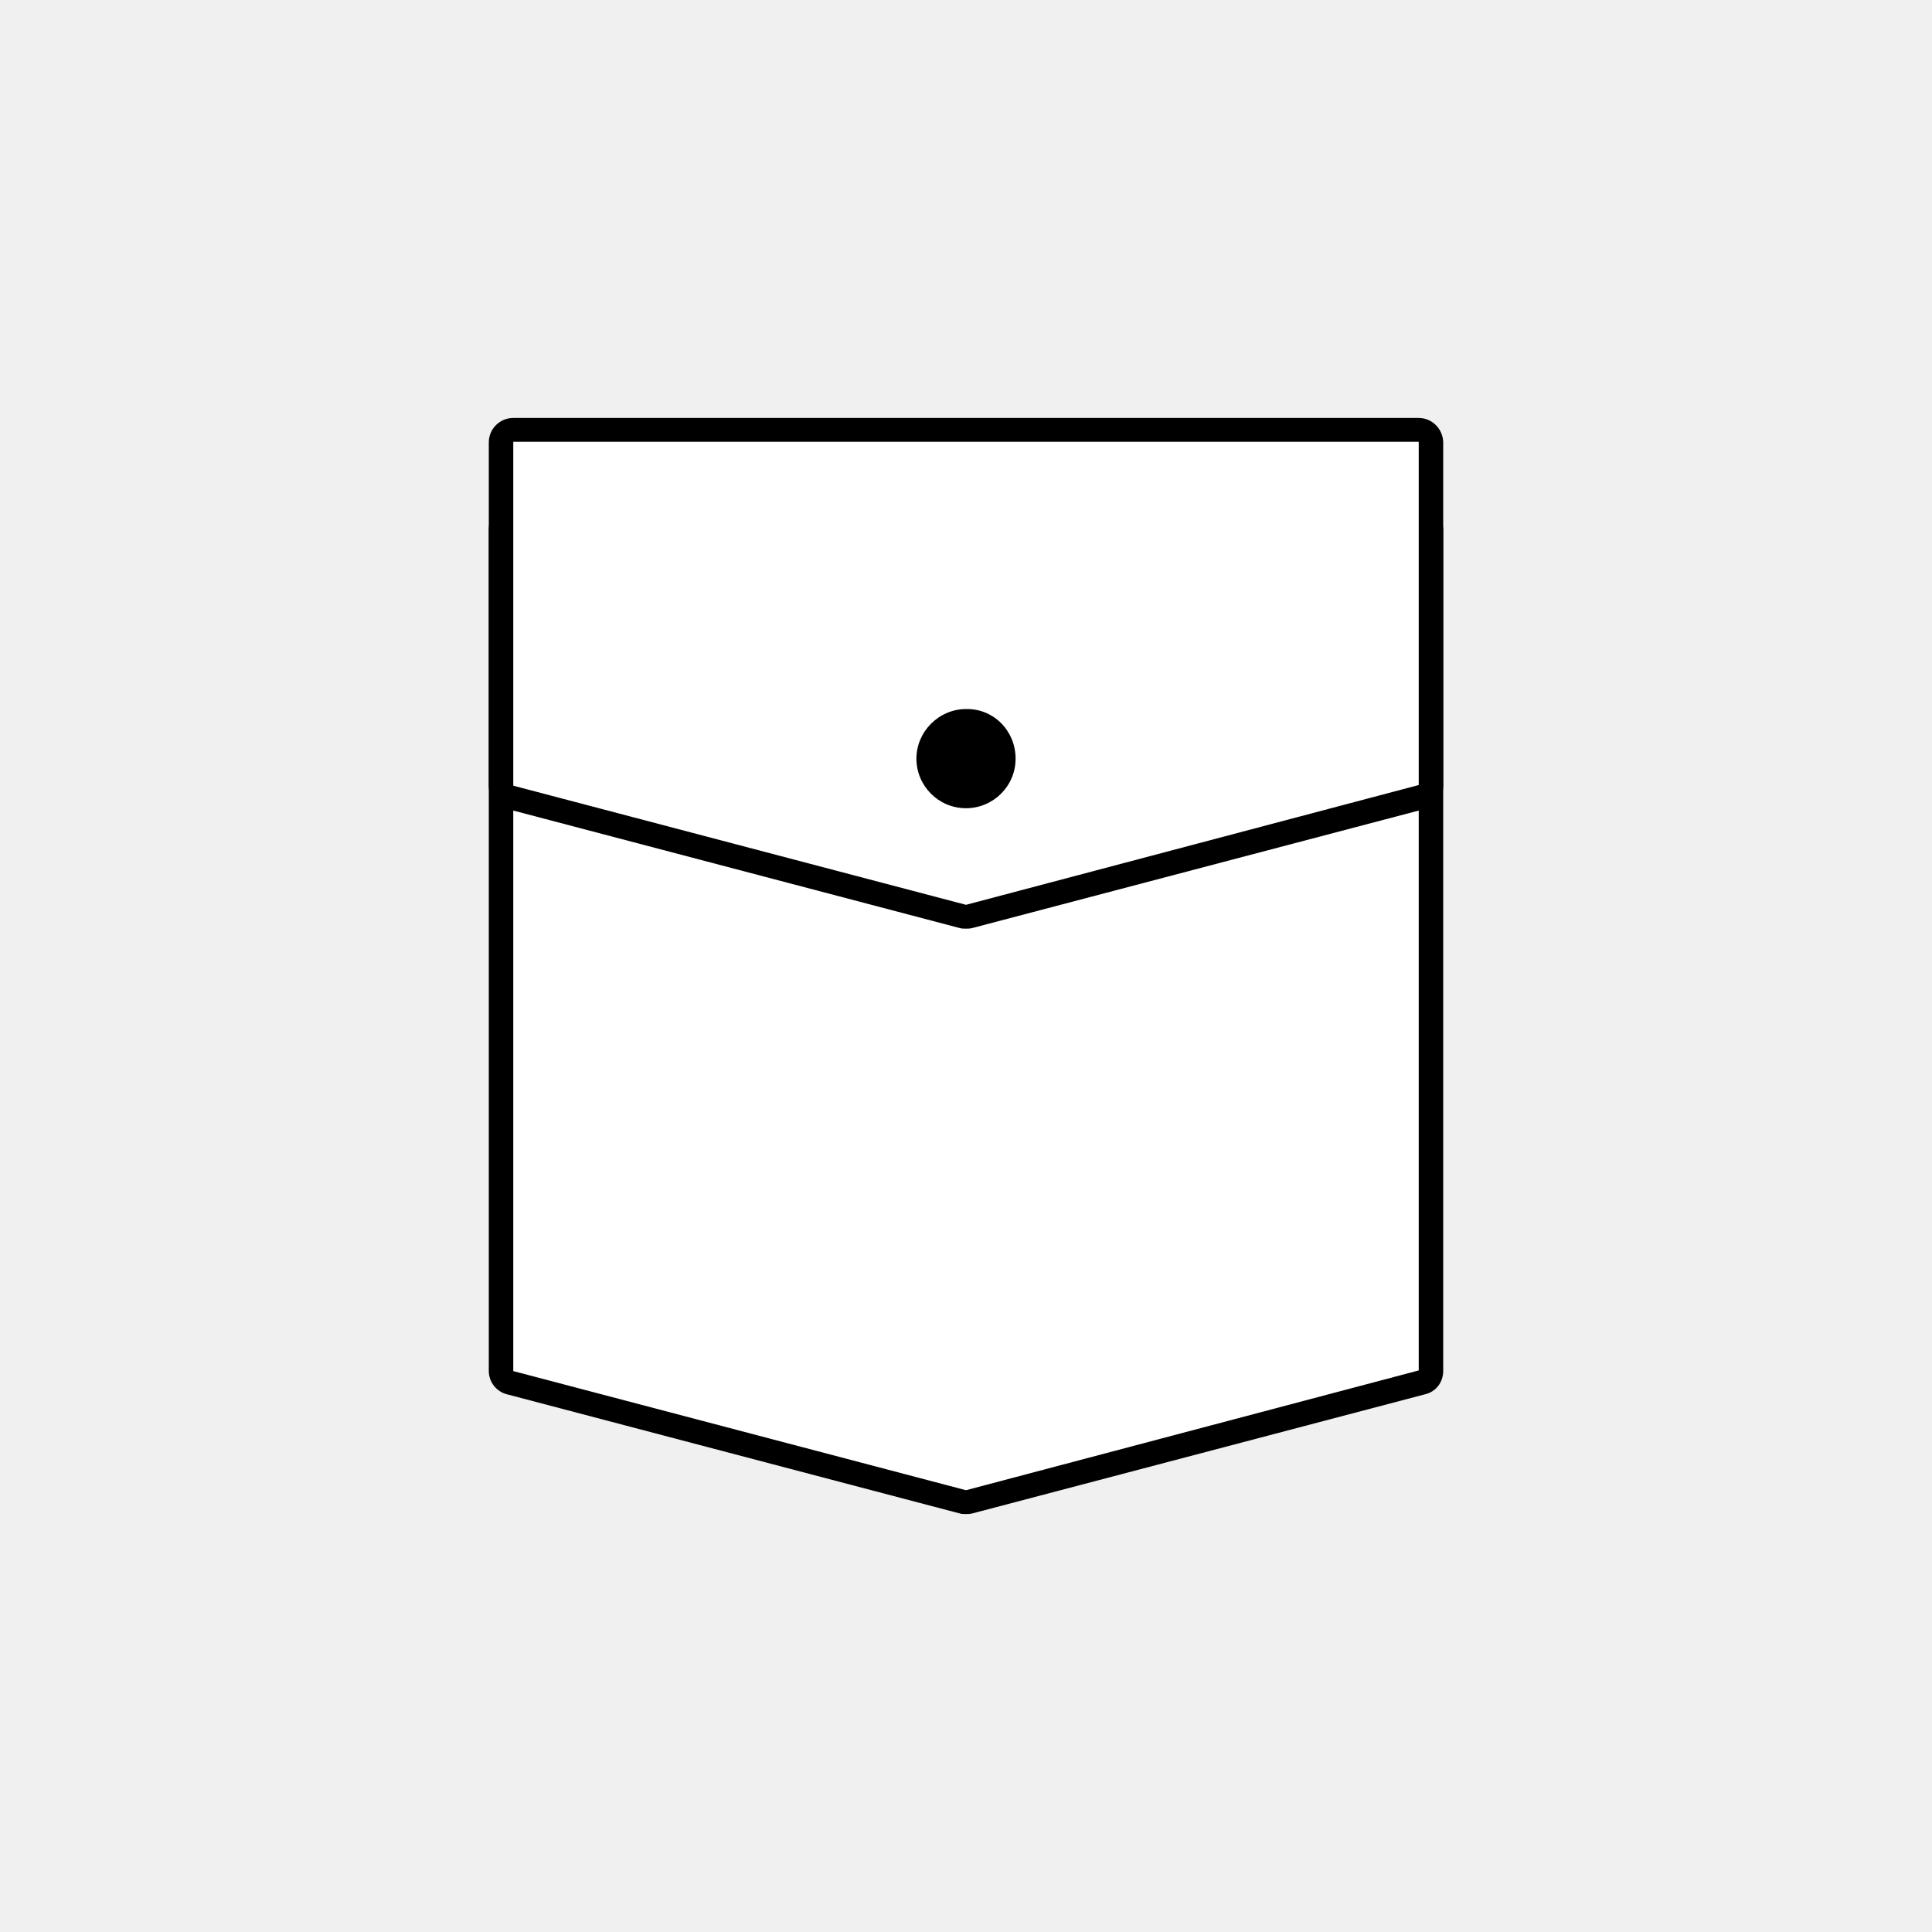
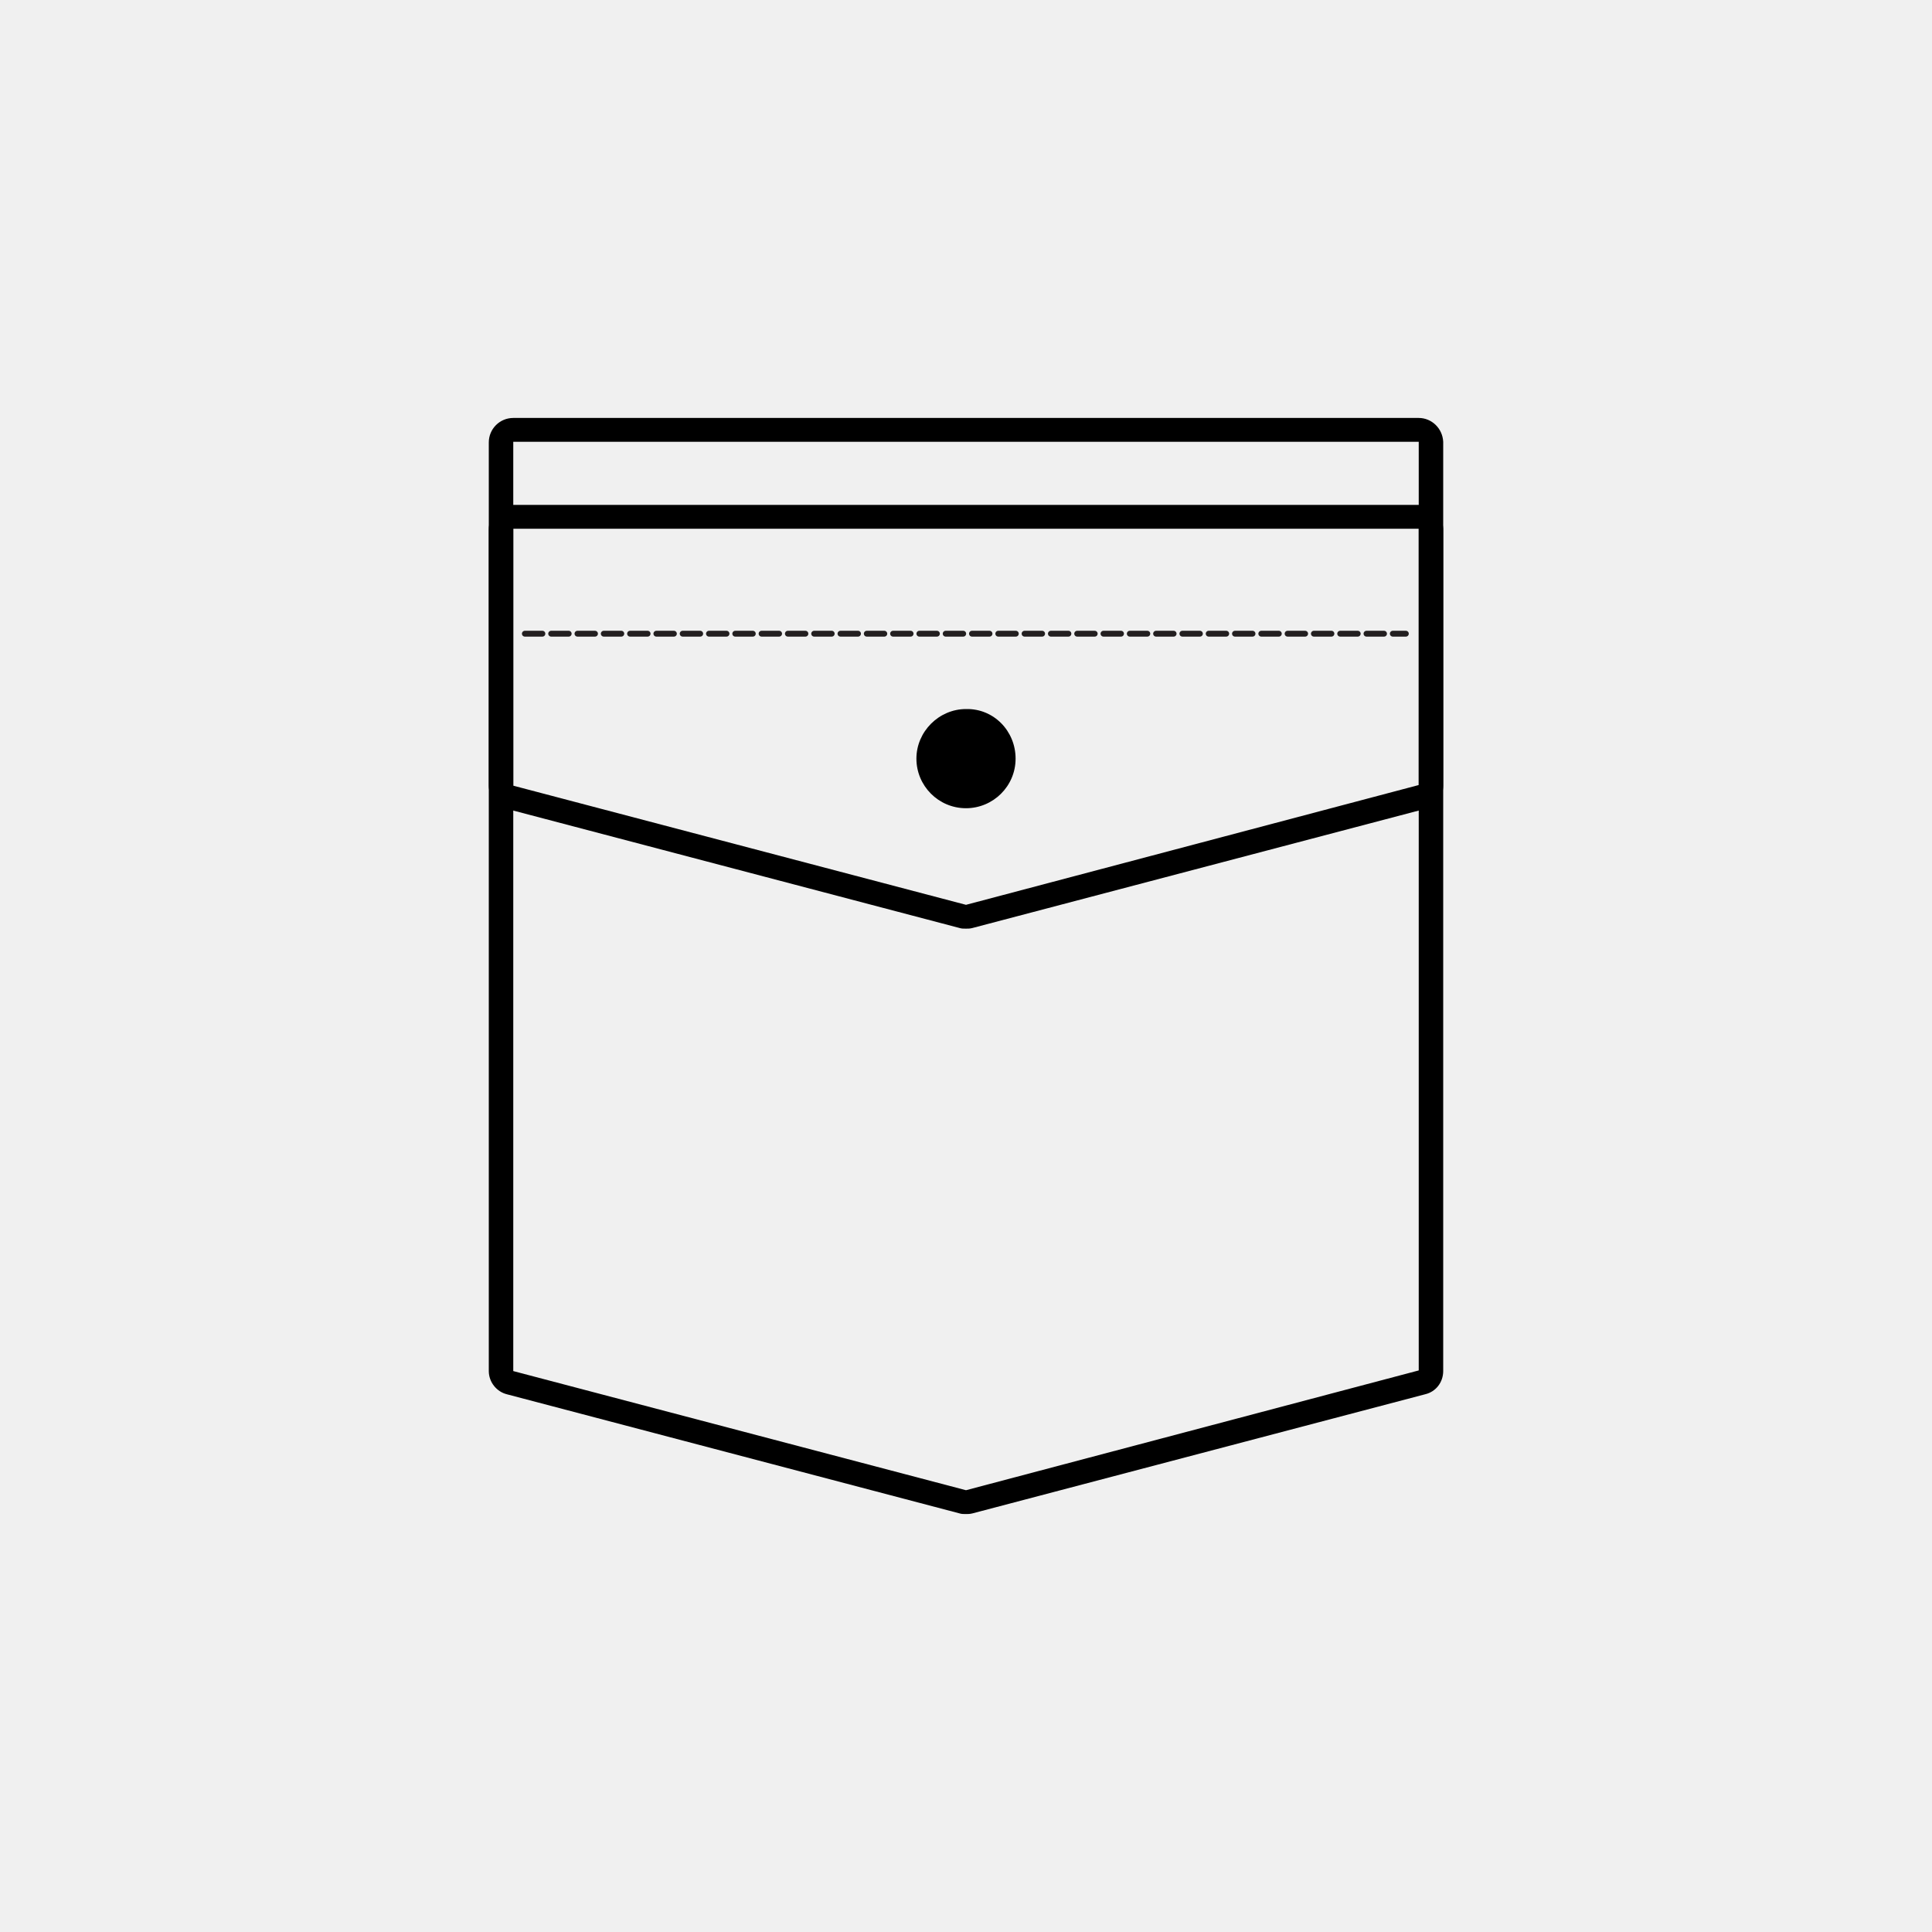
<svg xmlns="http://www.w3.org/2000/svg" version="1.1" id="Design" x="0px" y="0px" viewBox="0 0 300 300" style="enable-background:new 0 0 300 300;" xml:space="preserve">
  <style type="text/css">
	
		.st0{fill:none;stroke:#FFB71B;stroke-width:0.908;stroke-linecap:round;stroke-linejoin:round;stroke-miterlimit:10;stroke-dasharray:2.723,1.361;}
- 	.st1{fill:#FFFFFF;}
+ 	.st1{fill:transparent;}
	
		.st2{fill:none;stroke:#231F20;stroke-width:0.908;stroke-linecap:round;stroke-linejoin:round;stroke-miterlimit:10;stroke-dasharray:2.723,1.361;}
</style>
  <g>
    <path class="st0" d="M128.6,83.7" />
    <g>
      <g>
        <path class="st1" d="M150,233.3c-0.2,0-0.3,0-0.5-0.1l-70.3-18.5c-0.8-0.2-1.4-1-1.4-1.8V82.1c0-1,0.8-1.9,1.9-1.9h140.5     c1,0,1.9,0.8,1.9,1.9v130.7c0,0.9-0.6,1.6-1.4,1.8l-70.3,18.5C150.3,233.2,150.2,233.3,150,233.3z" />
        <g>
          <path d="M220.3,82.1v130.7L150,231.4l-70.3-18.5V82.1H220.3 M220.3,78.4H79.7c-2.1,0-3.8,1.7-3.8,3.8v130.7      c0,1.7,1.2,3.2,2.8,3.6L149,235c0.3,0.1,0.6,0.1,1,0.1c0.3,0,0.6,0,1-0.1l70.3-18.5c1.7-0.4,2.8-1.9,2.8-3.6V82.1      C224,80,222.3,78.4,220.3,78.4L220.3,78.4z" />
        </g>
      </g>
      <line class="st2" x1="81.5" y1="98.4" x2="218.3" y2="98.4" />
    </g>
    <g>
      <g>
        <path class="st1" d="M150,142.4c-0.2,0-0.3,0-0.5-0.1l-70.3-18.5c-0.8-0.2-1.4-1-1.4-1.8V68.6c0-1,0.8-1.9,1.9-1.9h140.5     c1,0,1.9,0.8,1.9,1.9v53.3c0,0.9-0.6,1.6-1.4,1.8l-70.3,18.5C150.3,142.4,150.2,142.4,150,142.4z" />
        <g>
          <path d="M220.3,68.6v53.3L150,140.5l-70.3-18.5V68.6H220.3 M220.3,64.9H79.7c-2.1,0-3.8,1.7-3.8,3.8v53.3c0,1.7,1.2,3.2,2.8,3.6      l70.3,18.5c0.3,0.1,0.6,0.1,1,0.1s0.6,0,1-0.1l70.3-18.5c1.7-0.4,2.8-1.9,2.8-3.6V68.6C224,66.5,222.3,64.9,220.3,64.9      L220.3,64.9z" />
        </g>
      </g>
      <path d="M157.7,117.8c0,4.3-3.5,7.7-7.7,7.7c-4.3,0-7.7-3.5-7.7-7.7s3.5-7.7,7.7-7.7C154.3,110,157.7,113.5,157.7,117.8z" />
    </g>
  </g>
</svg>
